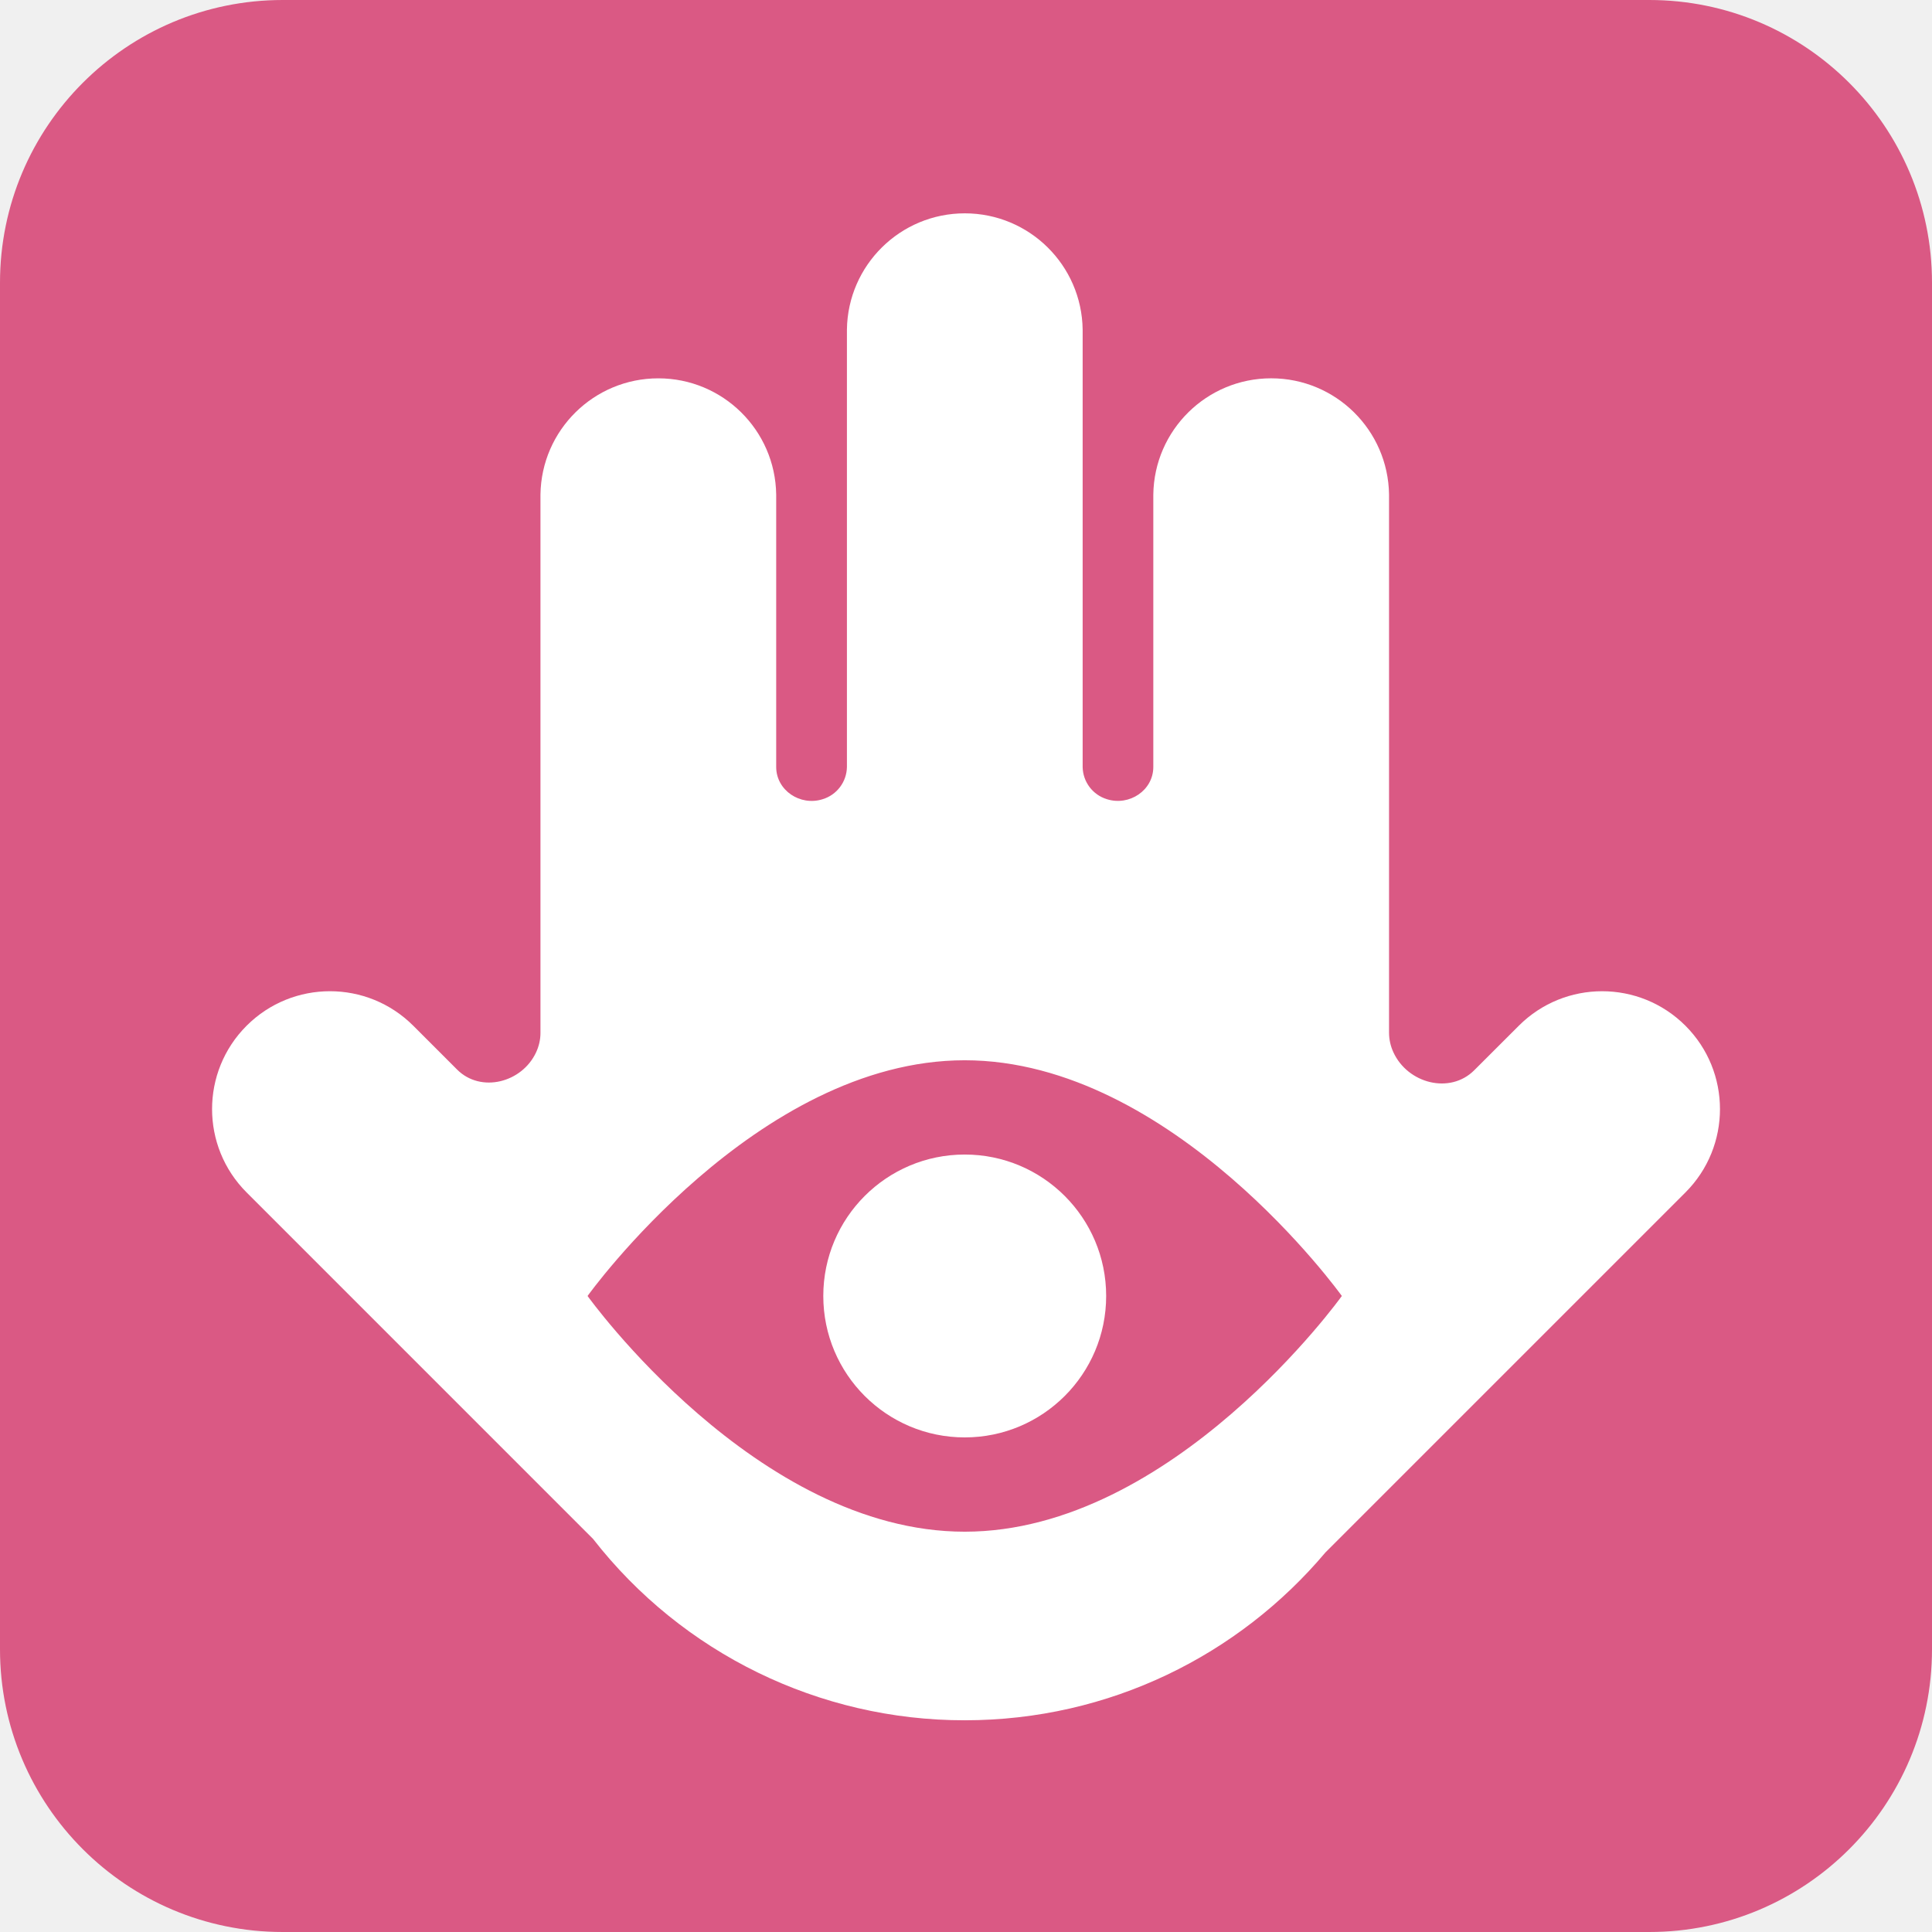
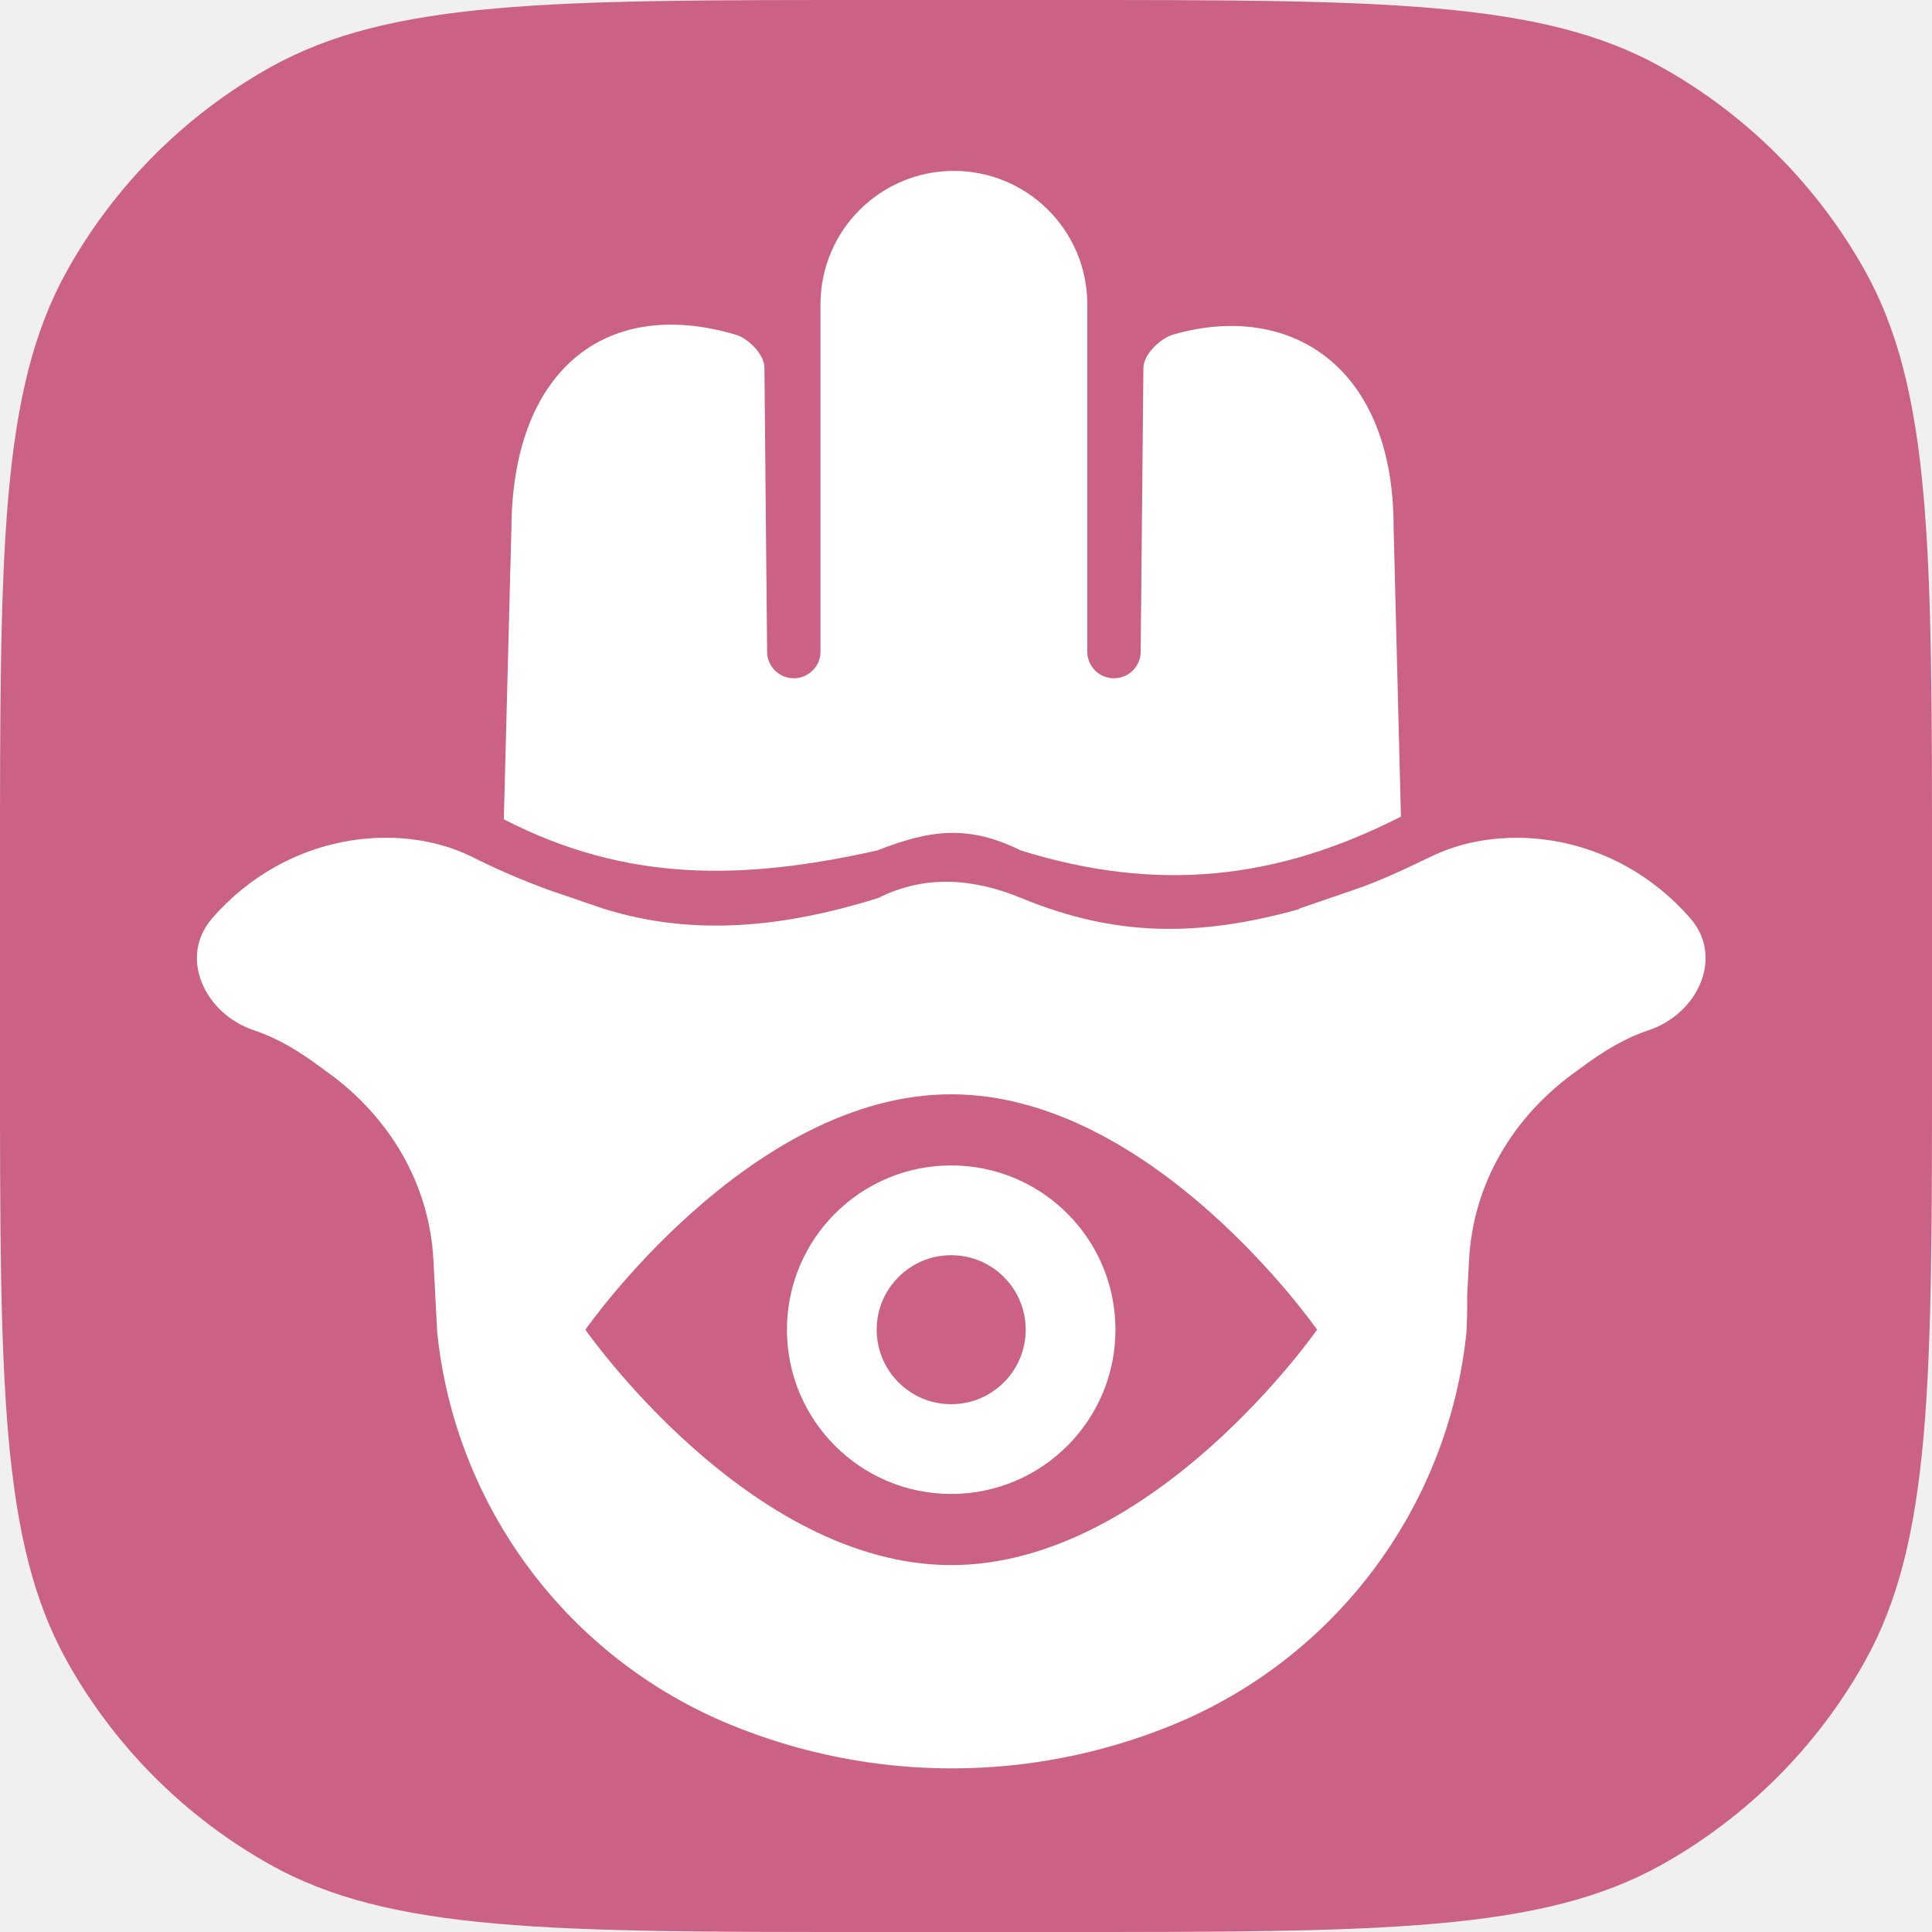
- <svg xmlns="http://www.w3.org/2000/svg" width="82" height="82">
-   <rect width="82" height="82" rx="12" fill="#da5984" />
-   <path d="M62.571 45.425c-1.03 1.03-2.822.563-3.431-.763a1.982 1.982 0 0 1-.185-.829V20.989a5.003 5.003 0 0 0-10.005 0v11.562c0 .994-1.017 1.669-1.967 1.37a1.454 1.454 0 0 1-1.032-1.367V13.987a5.003 5.003 0 0 0-10.005 0v18.568a1.454 1.454 0 0 1-1.034 1.367c-.949.3-1.968-.376-1.968-1.371V20.99a5.003 5.003 0 0 0-10.005 0v22.853c0 .282-.064.556-.182.814-.596 1.294-2.346 1.747-3.355.74l-1.861-1.861a5.002 5.002 0 0 0-7.075 7.074l14.706 14.707a19.976 19.976 0 0 0 15.774 7.697c6.143 0 11.638-2.767 15.31-7.124l15.28-15.28a5.002 5.002 0 0 0-7.074-7.074zM40.945 65.01c8.84 0 16.007-10.005 16.007-10.005s-7.166-10.004-16.007-10.004-16.007 10.004-16.007 10.004S32.105 65.01 40.945 65.01z" clip-rule="evenodd" fill="#fff" fill-rule="evenodd" />
-   <path d="M46.949 55.005a6.003 6.003 0 1 1-12.006 0 6.003 6.003 0 0 1 12.006 0z" fill="#fff" />
+ <svg xmlns="http://www.w3.org/2000/svg" width="128" height="128" viewBox="0 0 128 128">
+   <path fill="#cb6184" fill-rule="evenodd" d="M0 70.25c0 21.255 0 31.883 4.463 39.852a35 35 0 0 0 13.435 13.435C25.867 128 36.495 128 57.75 128h12.5c21.255 0 31.883 0 39.852-4.463a35 35 0 0 0 13.435-13.435C128 102.133 128 91.505 128 70.25v-12.5c0-21.255 0-31.883-4.463-39.852a35 35 0 0 0-13.435-13.435C102.133 0 91.505 0 70.25 0h-12.5C36.495 0 25.867 0 17.898 4.463A35 35 0 0 0 4.463 17.898C0 25.867 0 36.495 0 57.75Z" />
+   <path fill="#fff" fill-rule="evenodd" d="m33.879 35.117-.5 19.165c8.107 4.168 15.75 4.075 24.74 2.063 3.56-1.397 6.056-1.702 9.511 0 9.067 2.816 16.969 1.95 25.185-2.243l-.485-19.187c0-10.805-7.004-14.962-14.632-12.739-.779.232-1.944 1.274-1.944 2.207l-.181 18.733a1.77 1.77 0 1 1-3.538-.015V20.067a8.838 8.838 0 0 0-17.675 0V43.1a1.77 1.77 0 1 1-3.538.015l-.176-18.743c0-.923-1.109-1.96-1.882-2.192-8.8-2.61-14.88 2.538-14.88 12.936Zm2.475 23.843a48.43 48.43 0 0 1-5.209-2.254c-4.73-2.269-12.095-1.562-17.072 4.111-2.274 2.6-.515 6.36 2.77 7.448 1.583.526 3.017 1.413 4.353 2.408l.464.336c4.132 2.965 6.793 7.406 7.056 12.486l.253 4.812a31.616 31.616 0 0 0 19.428 25.959 38.59 38.59 0 0 0 29.327 0 31.616 31.616 0 0 0 19.429-25.959c.046-.825.061-1.65.051-2.465l.124-2.347c.263-5.08 2.924-9.52 7.056-12.486l.464-.336c1.34-.995 2.77-1.882 4.353-2.408 3.285-1.089 5.05-4.849 2.77-7.448-4.978-5.673-12.343-6.375-17.072-4.11-1.718.825-3.435 1.65-5.21 2.253l-3.62 1.238-.01.041c-6.654 1.842-12.12 1.847-18.398-.742-3.177-1.31-6.38-1.558-9.48 0-5.967 1.856-12.048 2.64-18.206.701l-3.626-1.238Zm26.665 44.732c13.39 0 24.241-15.596 24.241-15.596S76.41 72.499 63.02 72.499c-13.385 0-24.236 15.597-24.236 15.597s10.851 15.596 24.24 15.596Zm10.883-15.596c0 6.01-4.872 10.882-10.883 10.882-6.01 0-10.882-4.872-10.882-10.882s4.872-10.883 10.882-10.883 10.883 4.872 10.883 10.883Zm-10.883 4.936a4.936 4.936 0 1 0 0-9.872 4.936 4.936 0 0 0 0 9.872Z" />
</svg>
